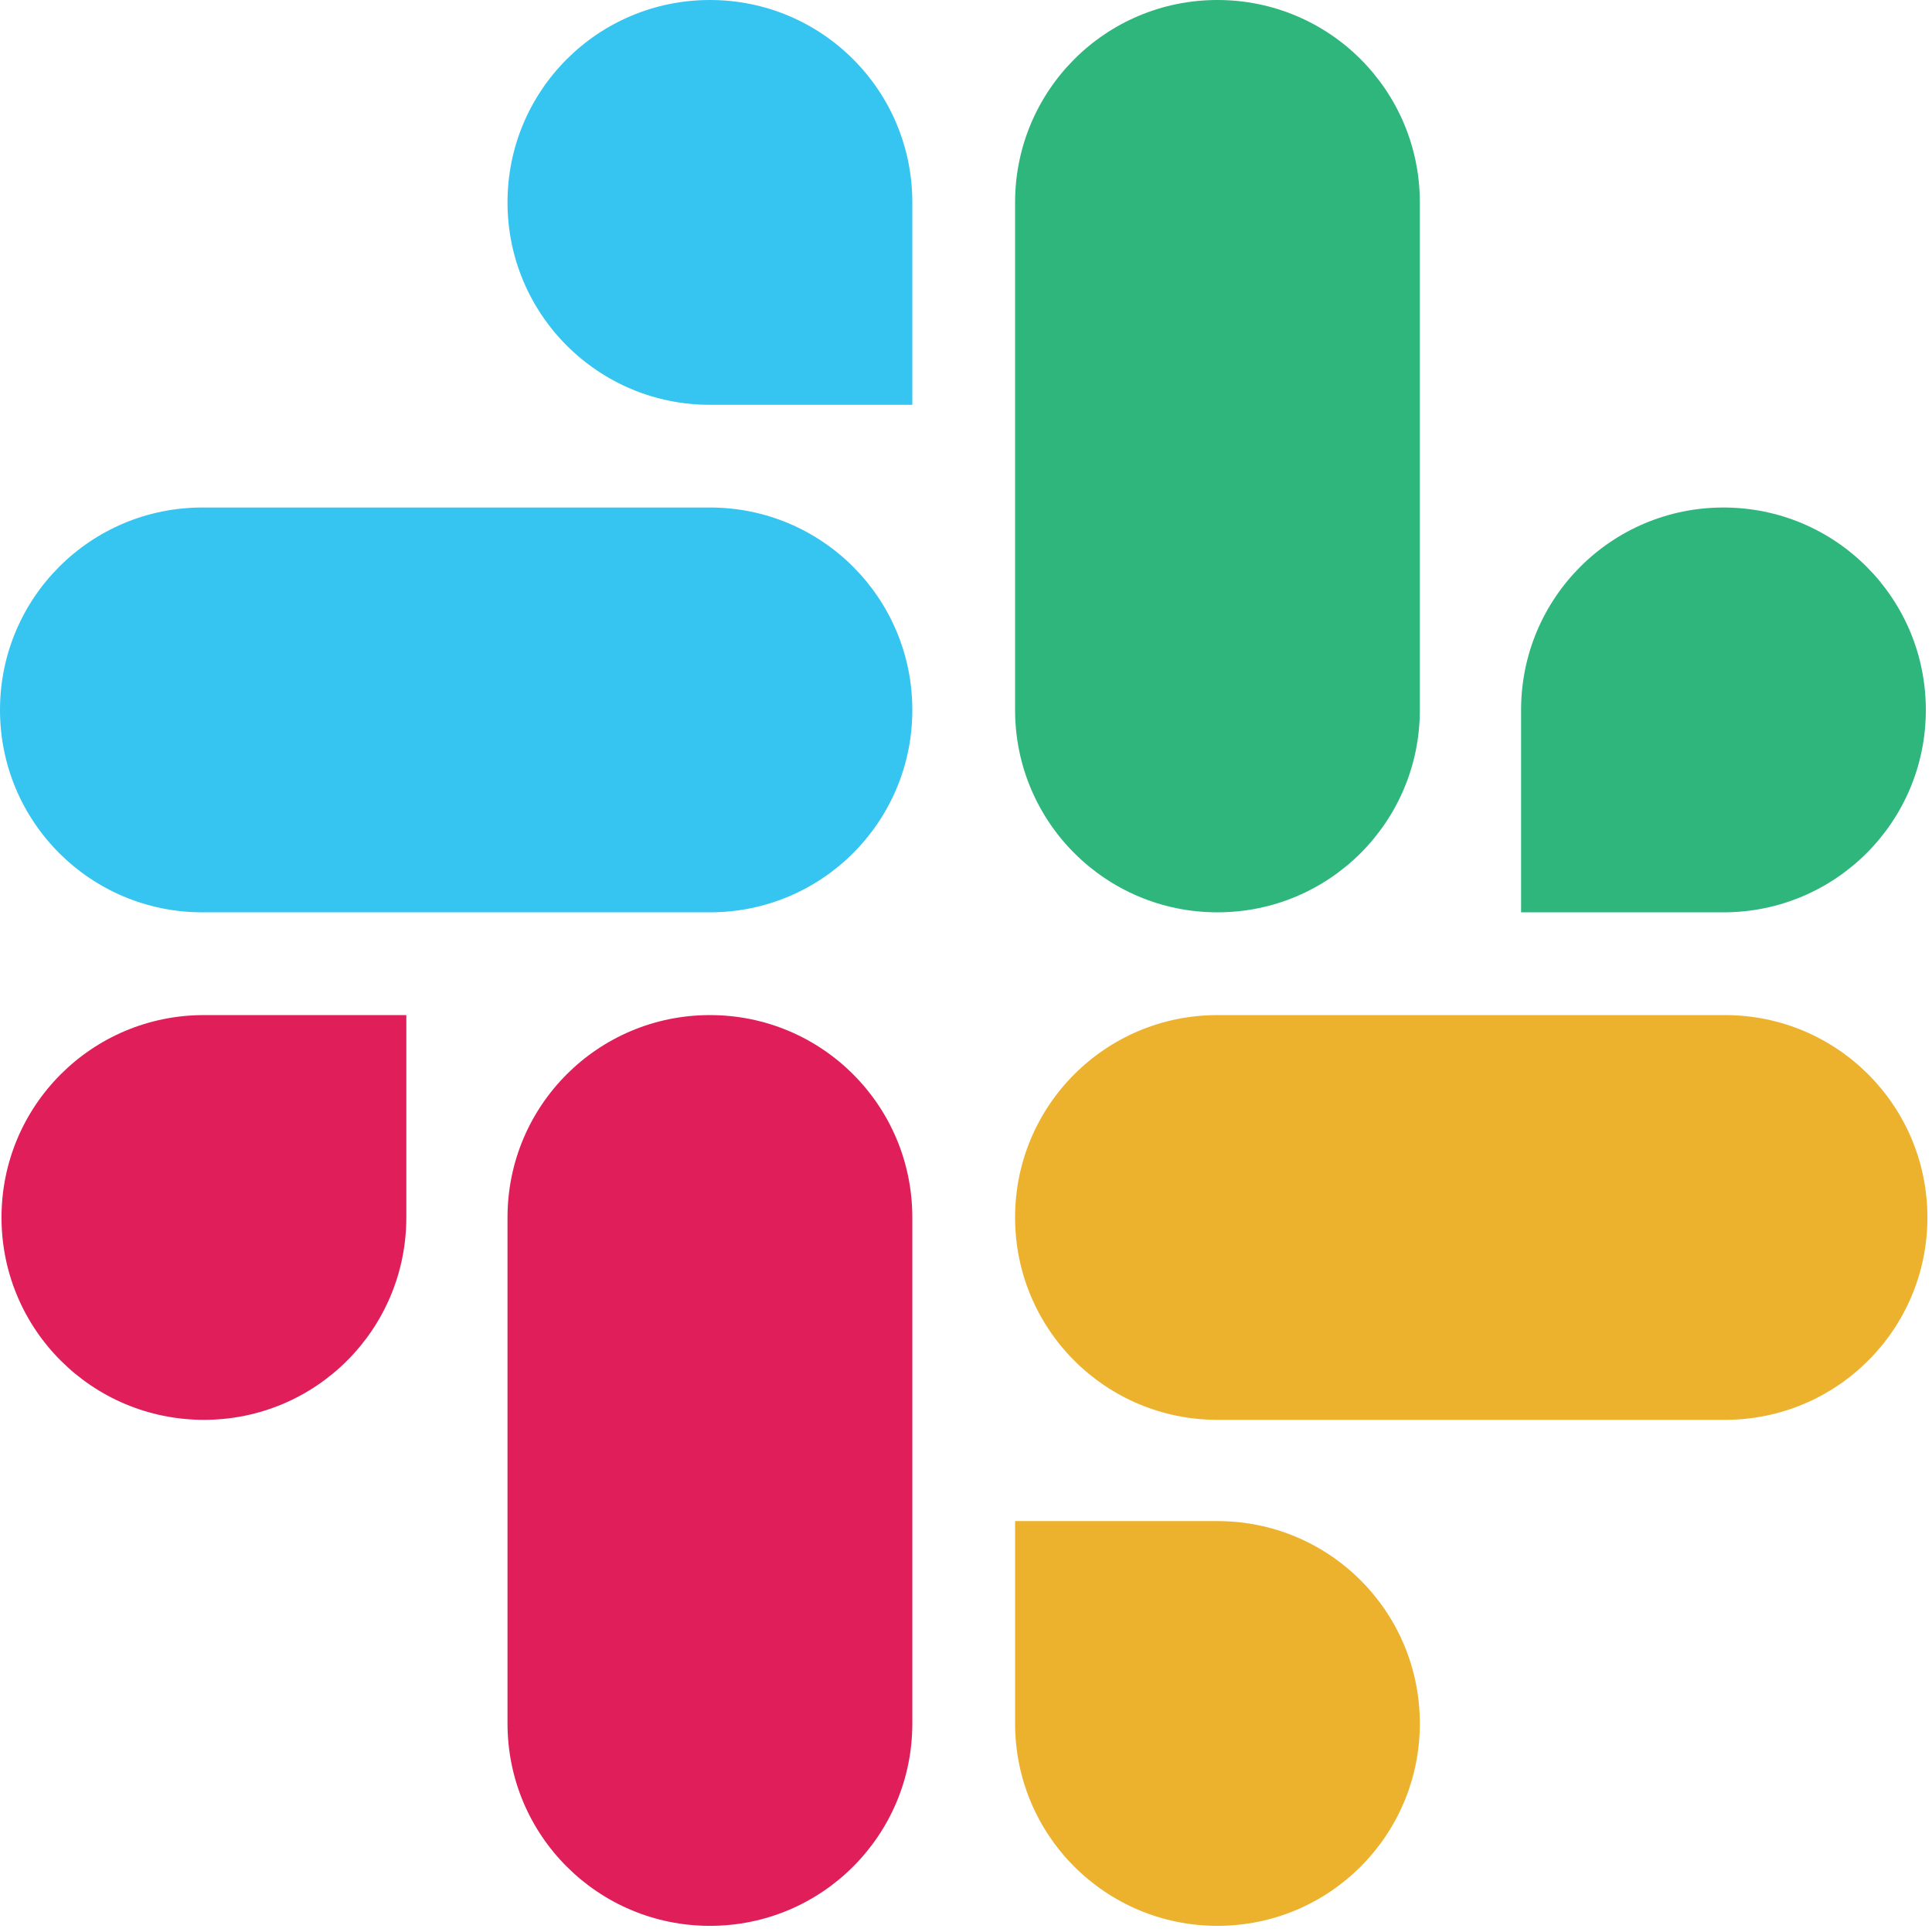
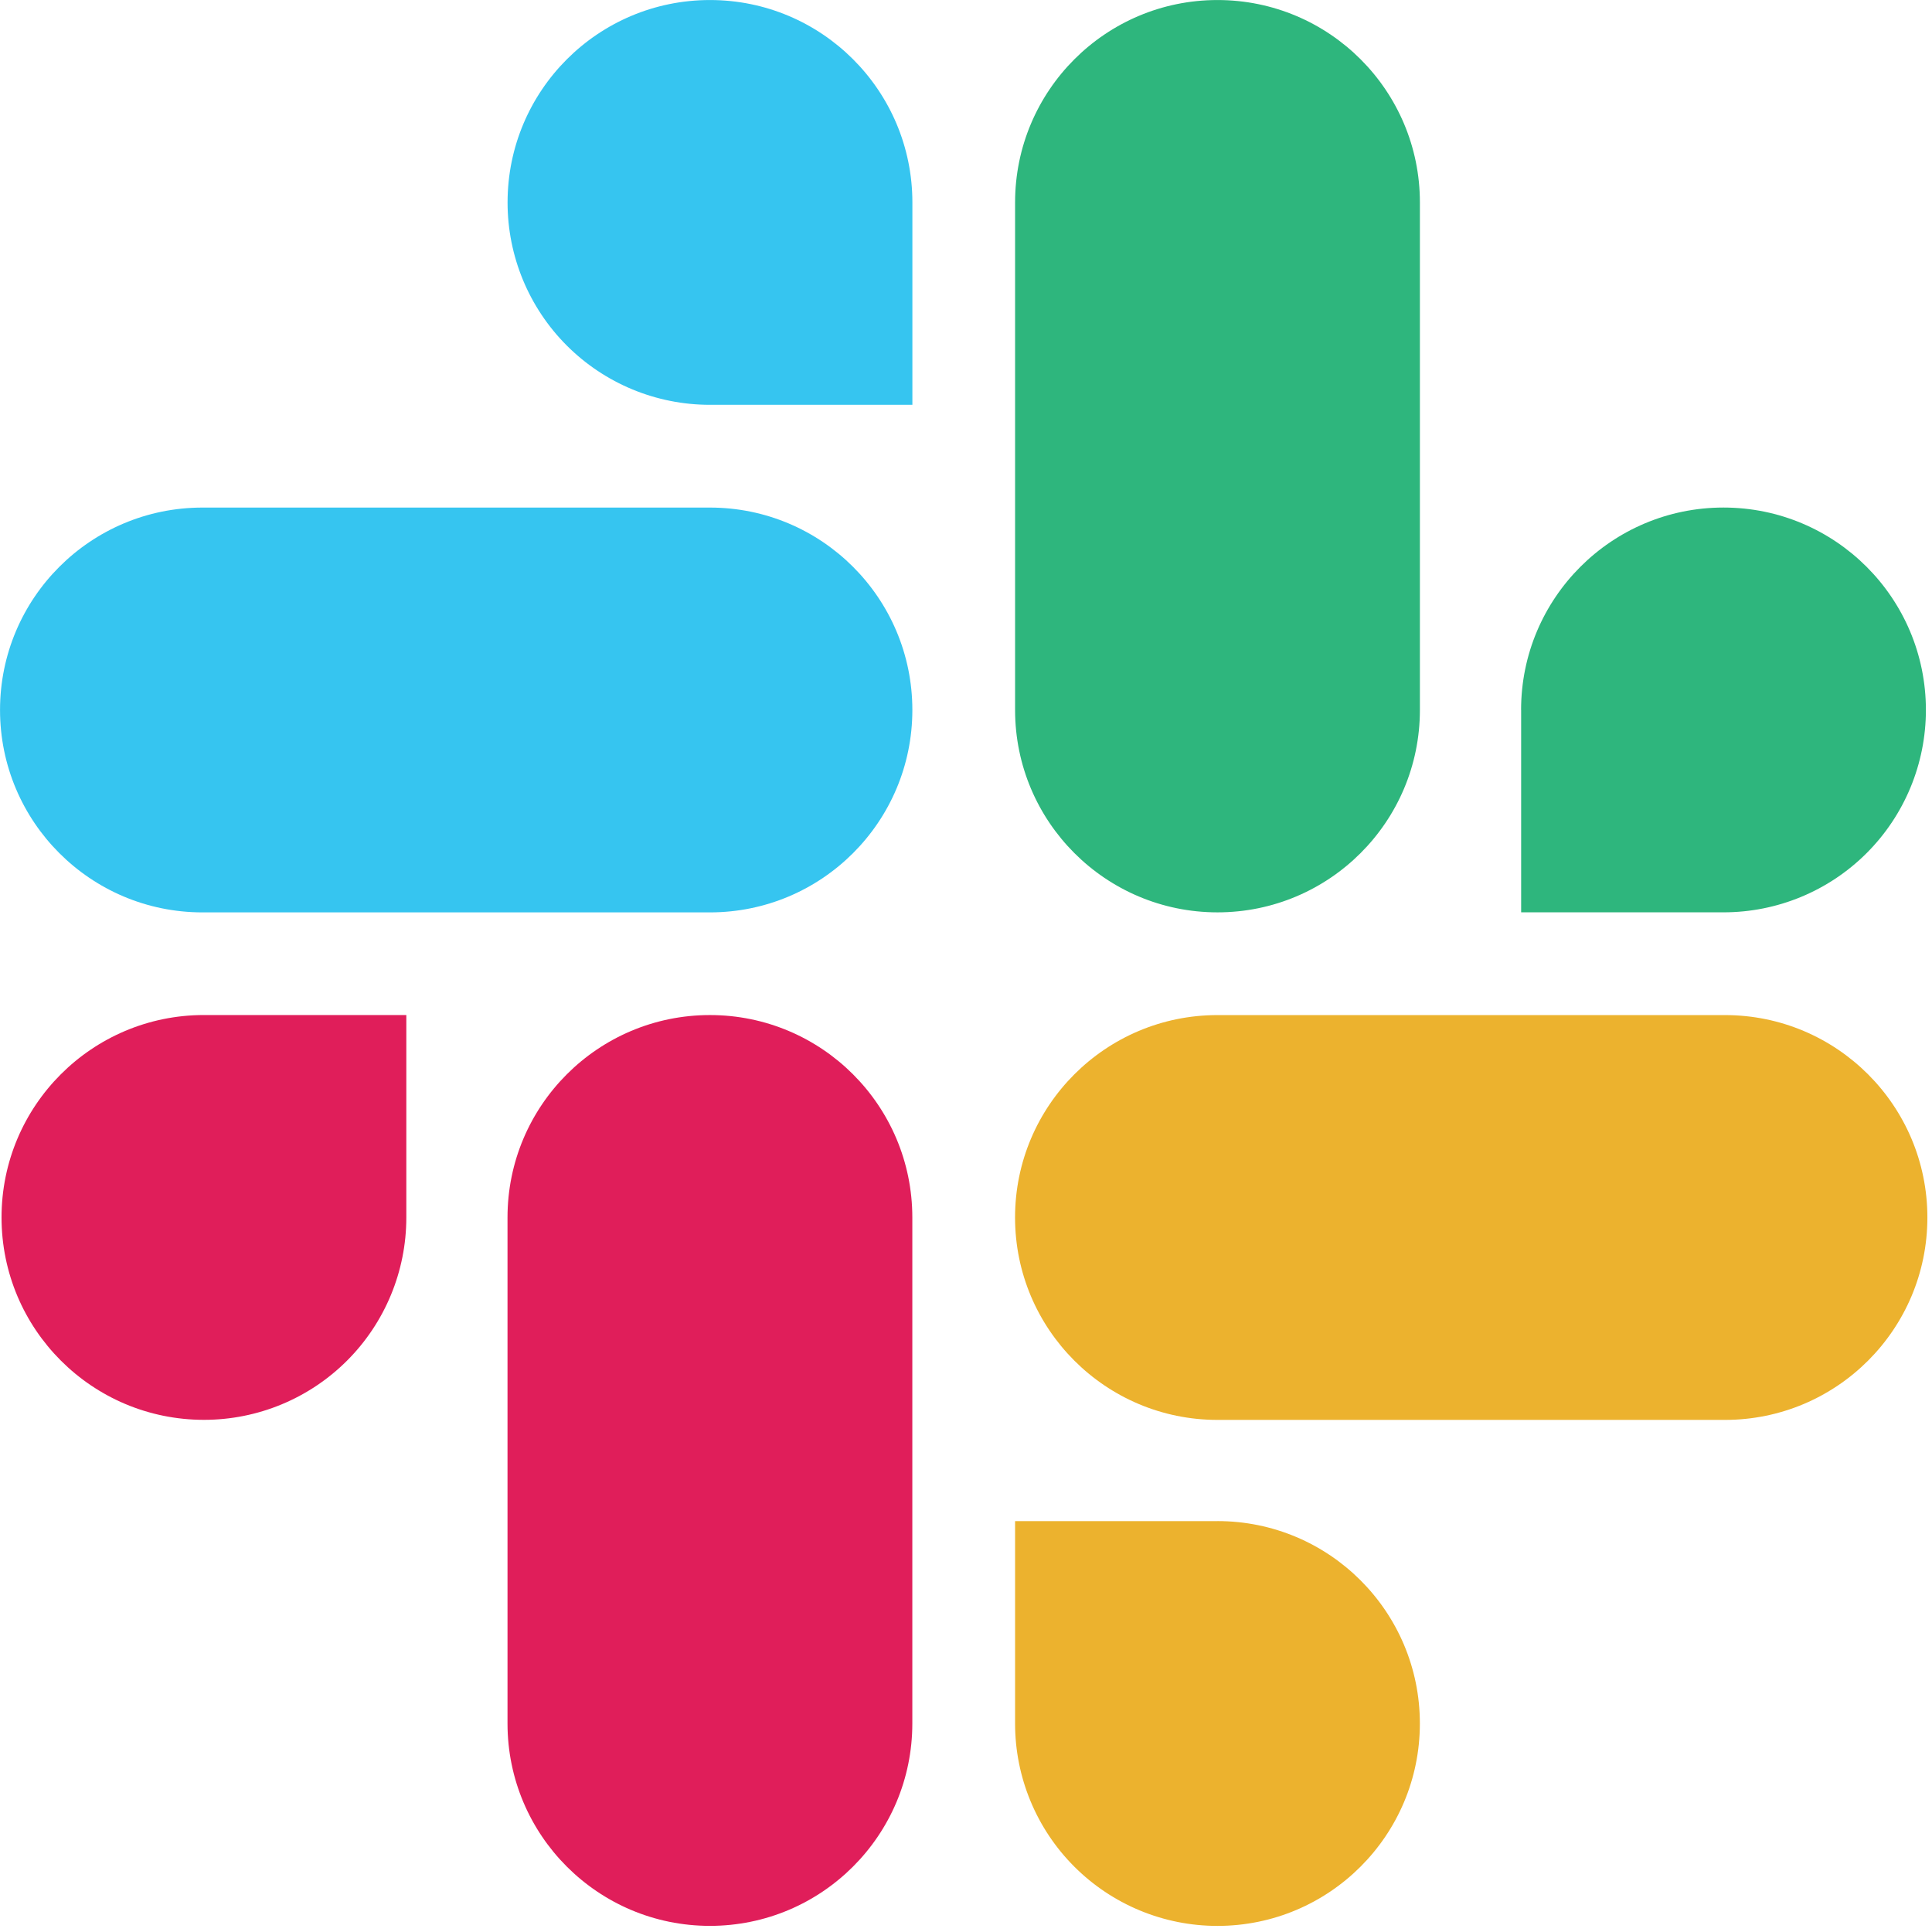
- <svg xmlns="http://www.w3.org/2000/svg" width="32" height="32" viewBox="0 0 32 32" fill="none">
-   <path d="M6.73 20.165C6.73 22.019 5.232 23.517 3.378 23.517C1.524 23.517 0.025 22.019 0.025 20.165C0.025 18.311 1.524 16.813 3.378 16.813H6.73V20.165L6.73 20.165ZM8.406 20.165C8.406 18.311 9.905 16.813 11.759 16.813C13.613 16.813 15.111 18.311 15.111 20.165V28.546C15.111 30.4 13.613 31.898 11.759 31.898C9.905 31.898 8.406 30.4 8.406 28.546V20.165V20.165Z" fill="#E01E5A" />
-   <path d="M11.759 6.705C9.905 6.705 8.406 5.206 8.406 3.352C8.406 1.498 9.905 0 11.759 0C13.613 0 15.111 1.498 15.111 3.352V6.705H11.759L11.759 6.705ZM11.759 8.406C13.613 8.406 15.111 9.905 15.111 11.759C15.111 13.613 13.613 15.111 11.759 15.111H3.353C1.498 15.111 0 13.613 0 11.759C0 9.905 1.498 8.406 3.352 8.406H11.759H11.759Z" fill="#36C5F0" />
-   <path d="M25.194 11.759C25.194 9.905 26.692 8.406 28.546 8.406C30.4 8.406 31.898 9.905 31.898 11.759C31.898 13.613 30.4 15.111 28.546 15.111H25.194V11.759V11.759ZM23.517 11.759C23.517 13.613 22.019 15.111 20.165 15.111C18.311 15.111 16.813 13.613 16.813 11.759V3.353C16.813 1.498 18.311 0 20.165 0C22.019 0 23.517 1.498 23.517 3.352V11.759L23.517 11.759Z" fill="#2EB67D" />
-   <path d="M20.165 25.194C22.019 25.194 23.517 26.692 23.517 28.546C23.517 30.4 22.019 31.898 20.165 31.898C18.311 31.898 16.813 30.4 16.813 28.546V25.194H20.165H20.165ZM20.165 23.517C18.311 23.517 16.813 22.019 16.813 20.165C16.813 18.311 18.311 16.813 20.165 16.813H28.571C30.425 16.813 31.924 18.311 31.924 20.165C31.924 22.019 30.425 23.517 28.571 23.517H20.165H20.165Z" fill="#ECB22E" />
+ <svg xmlns="http://www.w3.org/2000/svg" width="32" height="32" fill="none">
+   <path d="M6.73 20.165a3.35 3.35 0 0 1-3.352 3.352 3.35 3.35 0 1 1 0-6.705H6.73v3.352h0zm1.676 0a3.35 3.35 0 1 1 6.705 0v8.381a3.35 3.35 0 1 1-6.705 0v-8.381h0z" fill="#e01e5a" />
+   <path d="M11.759 6.705a3.35 3.35 0 0 1-3.352-3.352 3.35 3.35 0 1 1 6.705 0v3.352h-3.353 0zm0 1.702a3.35 3.35 0 1 1 0 6.705H3.353a3.35 3.35 0 1 1 0-6.705h8.406 0z" fill="#36c5f0" />
+   <path d="M25.194 11.759a3.35 3.35 0 1 1 6.705 0 3.35 3.35 0 0 1-3.352 3.352h-3.352v-3.353h0zm-1.676 0a3.35 3.35 0 1 1-6.705 0V3.353a3.35 3.35 0 1 1 6.705 0v8.406h0z" fill="#2eb67d" />
+   <path d="M20.165 25.194a3.35 3.35 0 1 1 0 6.705 3.35 3.35 0 0 1-3.352-3.352v-3.352h3.352 0zm0-1.676a3.35 3.35 0 1 1 0-6.705h8.406a3.35 3.35 0 1 1 0 6.705h-8.406 0z" fill="#ecb22e" />
</svg>
